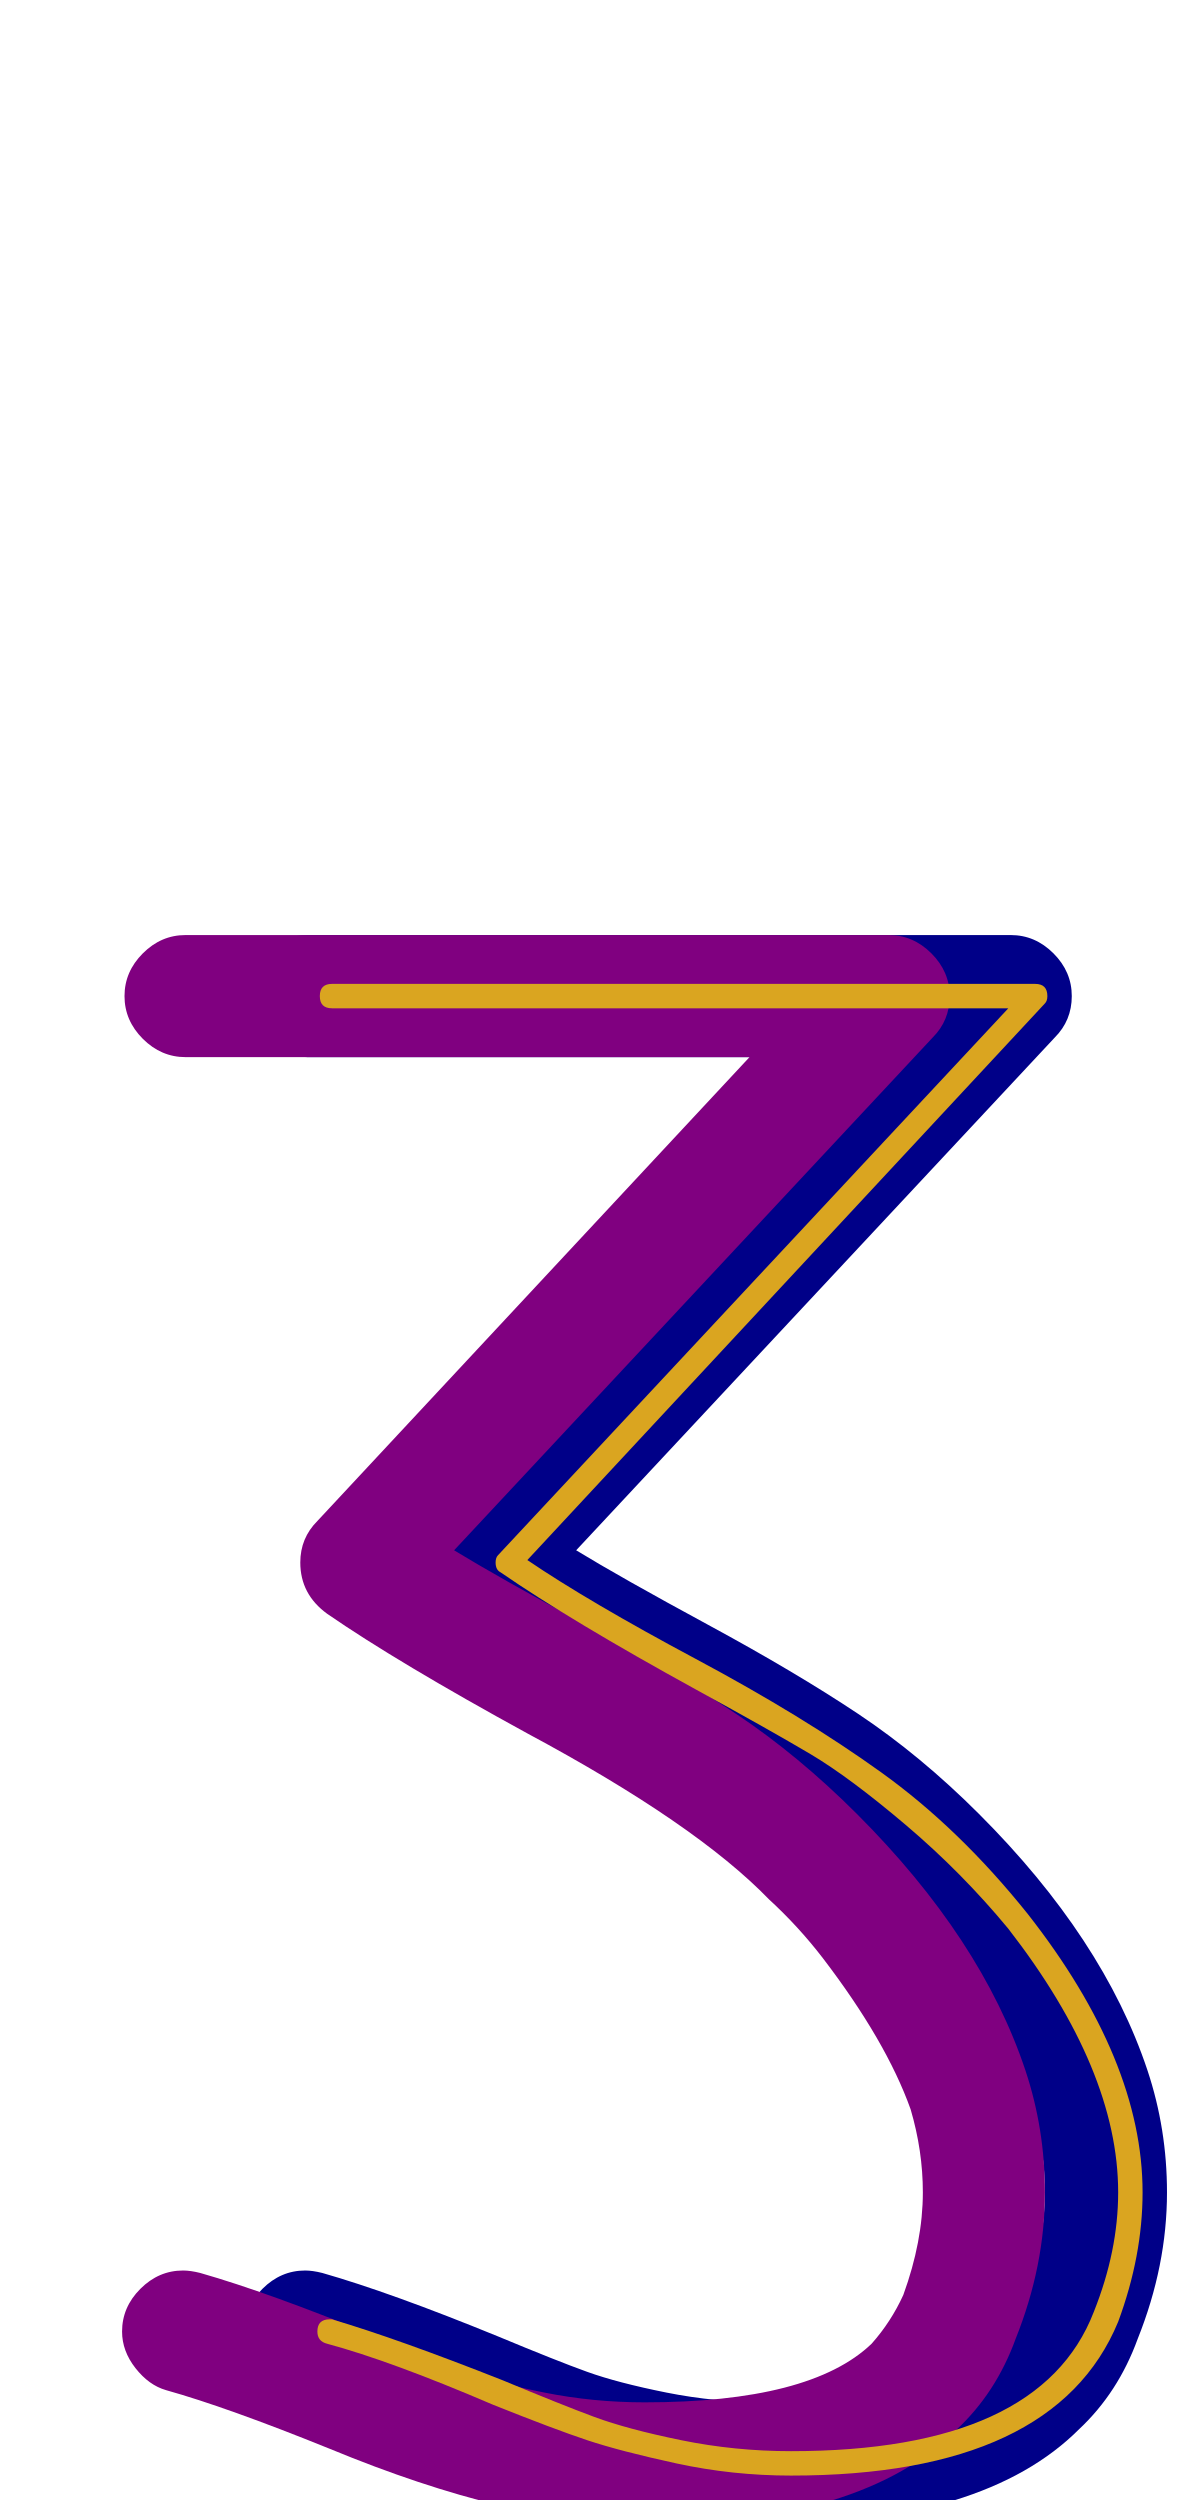
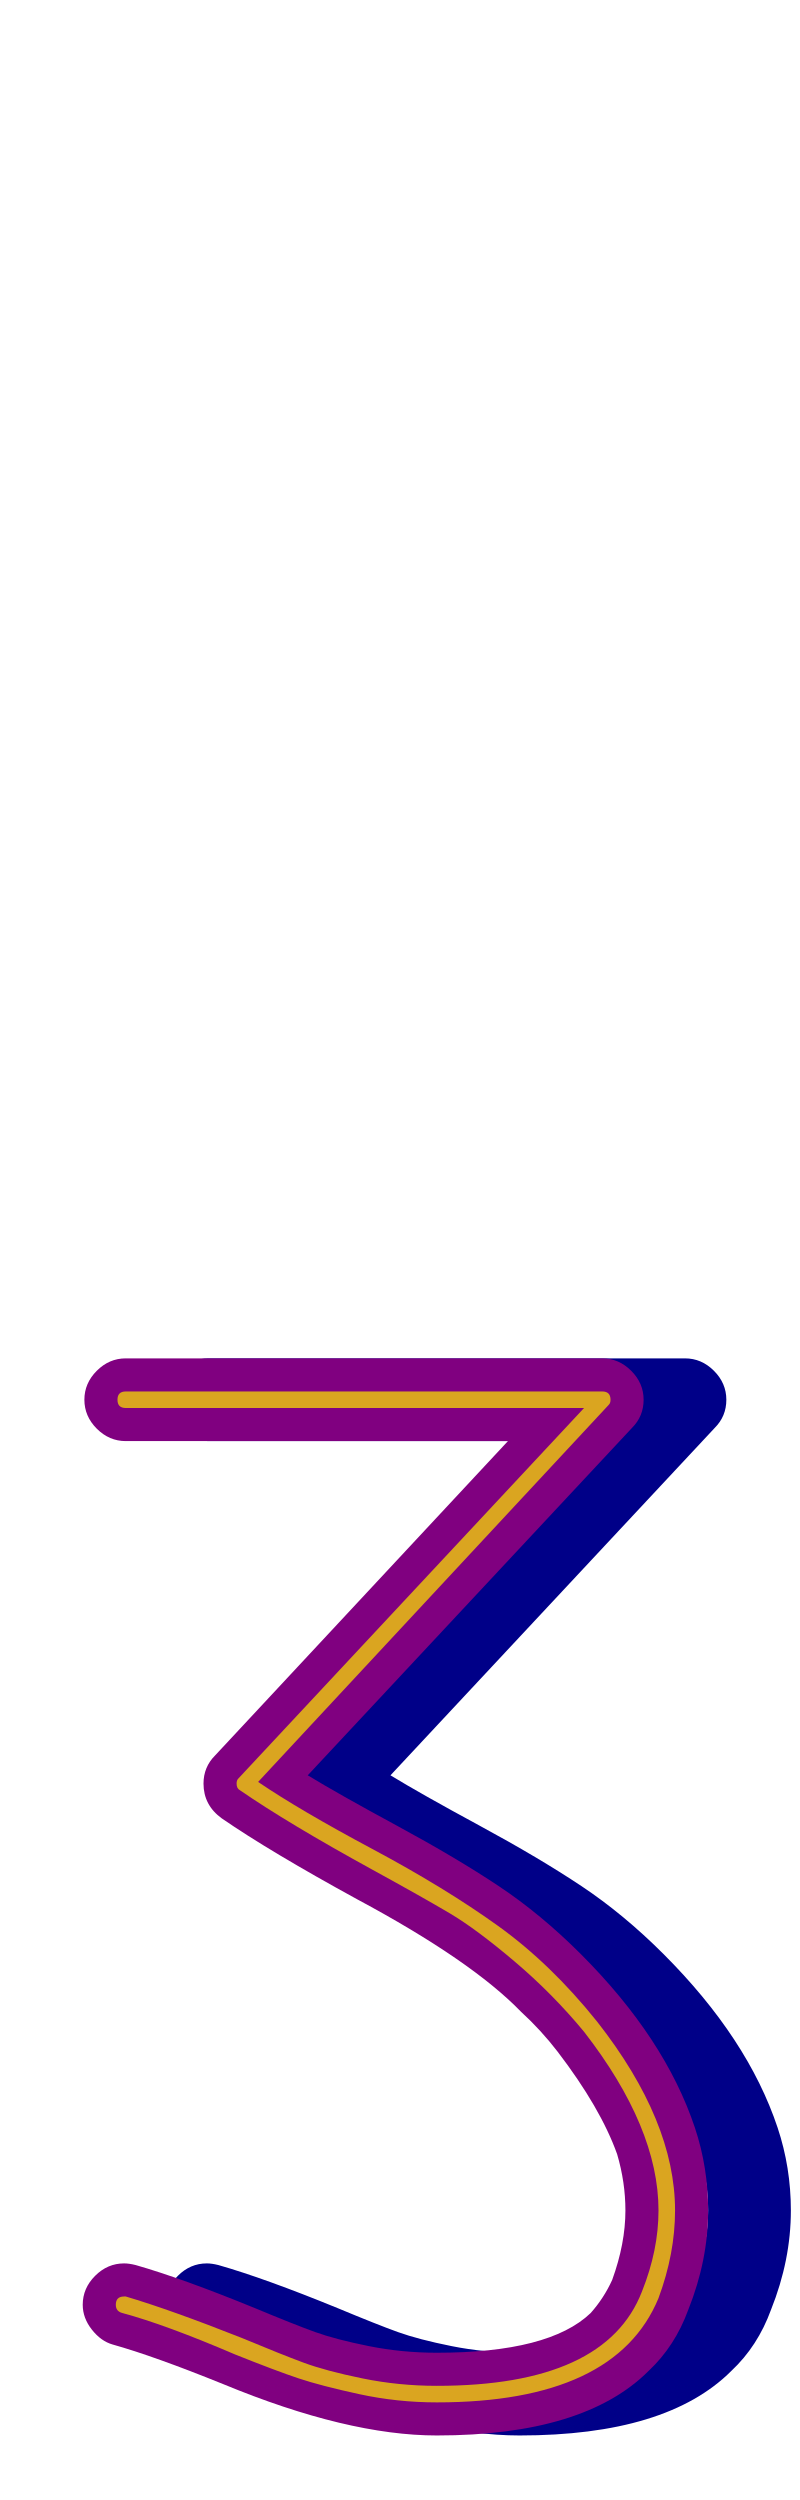
- <svg xmlns="http://www.w3.org/2000/svg" id="glyph22" viewBox="0 0 483 1024">
+ <svg xmlns="http://www.w3.org/2000/svg" id="glyph22" viewBox="0 0 483 1511">
  <defs />
-   <path fill="#000088" d="M478,898 Q478,928 466,958 Q458,980 442,995 Q403,1034 314,1034 Q260,1034 185,1003 Q143,986 118,979 Q111,977 105.5,970 Q100,963 100,955 Q100,945 107.5,937.5 Q115,930 125,930 Q128,930 132,931 Q160,939 204,957 Q228,967 240.5,971.5 Q253,976 273,980 Q293,984 314,984 Q382,984 407,960 Q415,951 420,940 Q428,918 428,898 Q428,881 423,864 Q413,836 387,802 Q377,789 365,778 Q335,747 266,710 Q213,681 184,661 Q173,653 173,640 Q173,630 180,623 L357,433 L126,433 Q116,433 108.5,425.5 Q101,418 101,408 Q101,398 108.5,390.5 Q116,383 126,383 L414,383 Q424,383 431.5,390.5 Q439,398 439,408 Q439,418 432,425 L236,635 Q254,646 290,665.5 Q326,685 351.5,702 Q377,719 401,743 Q452,794 470,848 Q478,872 478,898 Z" />
-   <path fill="#800080" d="M428,898 Q428,928 416,958 Q408,980 392,995 Q353,1034 264,1034 Q210,1034 135,1003 Q93,986 68,979 Q61,977 55.5,970 Q50,963 50,955 Q50,945 57.5,937.5 Q65,930 75,930 Q78,930 82,931 Q110,939 154,957 Q178,967 190.5,971.5 Q203,976 223,980 Q243,984 264,984 Q332,984 357,960 Q365,951 370,940 Q378,918 378,898 Q378,881 373,864 Q363,836 337,802 Q327,789 315,778 Q285,747 216,710 Q163,681 134,661 Q123,653 123,640 Q123,630 130,623 L307,433 L76,433 Q66,433 58.5,425.5 Q51,418 51,408 Q51,398 58.5,390.5 Q66,383 76,383 L364,383 Q374,383 381.5,390.5 Q389,398 389,408 Q389,418 382,425 L186,635 Q204,646 240,665.5 Q276,685 301.5,702 Q327,719 351,743 Q402,794 420,848 Q428,872 428,898 Z" />
-   <path fill="#daa520" d="M468,898 Q468,924 458,951 Q432,1014 324,1014 Q300,1014 277,1009 Q254,1004 240.5,999.5 Q227,995 202,985 Q160,967 134,960 Q130,959 130,955 Q130,950 135,950 Q136,950 136,950 Q163,958 206,975 Q230,985 243.5,990 Q257,995 279,999.5 Q301,1004 324,1004 Q426,1004 448,947 Q458,922 458,898 Q458,848 413,790 Q394,767 371,747.5 Q348,728 332,718.5 Q316,709 285,692 Q234,664 205,644 Q203,643 203,640 Q203,638 204,637 L413,413 L136,413 Q131,413 131,408 Q131,403 136,403 L424,403 Q429,403 429,408 Q429,410 428,411 L216,639 Q241,656 285,679.5 Q329,703 361,726 Q393,749 421,784 Q468,844 468,898 Z" />
+   <path fill="#000088" d="M478,1336 Q478,1366 466,1396 Q458,1418 442,1433 Q403,1472 314,1472 Q260,1472 185,1441 Q143,1424 118,1417 Q111,1415 105.5,1408 Q100,1401 100,1393 Q100,1383 107.5,1375.5 Q115,1368 125,1368 Q128,1368 132,1369 Q160,1377 204,1395 Q228,1405 240.5,1409.5 Q253,1414 273,1418 Q293,1422 314,1422 Q382,1422 407,1398 Q415,1389 420,1378 Q428,1356 428,1336 Q428,1319 423,1302 Q413,1274 387,1240 Q377,1227 365,1216 Q335,1185 266,1148 Q213,1119 184,1099 Q173,1091 173,1078 Q173,1068 180,1061 L357,871 L126,871 Q116,871 108.5,863.5 Q101,856 101,846 Q101,836 108.5,828.5 Q116,821 126,821 L414,821 Q424,821 431.5,828.5 Q439,836 439,846 Q439,856 432,863 L236,1073 Q254,1084 290,1103.5 Q326,1123 351.5,1140 Q377,1157 401,1181 Q452,1232 470,1286 Q478,1310 478,1336 Z" />
+   <path fill="#800080" d="M428,1336 Q428,1366 416,1396 Q408,1418 392,1433 Q353,1472 264,1472 Q210,1472 135,1441 Q93,1424 68,1417 Q61,1415 55.5,1408 Q50,1401 50,1393 Q50,1383 57.5,1375.5 Q65,1368 75,1368 Q78,1368 82,1369 Q110,1377 154,1395 Q178,1405 190.5,1409.5 Q203,1414 223,1418 Q243,1422 264,1422 Q332,1422 357,1398 Q365,1389 370,1378 Q378,1356 378,1336 Q378,1319 373,1302 Q363,1274 337,1240 Q327,1227 315,1216 Q285,1185 216,1148 Q163,1119 134,1099 Q123,1091 123,1078 Q123,1068 130,1061 L307,871 L76,871 Q66,871 58.5,863.5 Q51,856 51,846 Q51,836 58.5,828.5 Q66,821 76,821 L364,821 Q374,821 381.5,828.5 Q389,836 389,846 Q389,856 382,863 L186,1073 Q204,1084 240,1103.5 Q276,1123 301.5,1140 Q327,1157 351,1181 Q402,1232 420,1286 Q428,1310 428,1336 Z" />
+   <path fill="#daa520" d="M408,1336 Q408,1362 398,1389 Q372,1452 264,1452 Q240,1452 217,1447 Q194,1442 180.5,1437.5 Q167,1433 142,1423 Q100,1405 74,1398 Q70,1397 70,1393 Q70,1388 75,1388 Q76,1388 76,1388 Q103,1396 146,1413 Q170,1423 183.5,1428 Q197,1433 219,1437.5 Q241,1442 264,1442 Q366,1442 388,1385 Q398,1360 398,1336 Q398,1286 353,1228 Q334,1205 311,1185.5 Q288,1166 272,1156.5 Q256,1147 225,1130 Q174,1102 145,1082 Q143,1081 143,1078 Q143,1076 144,1075 L353,851 L76,851 Q71,851 71,846 Q71,841 76,841 L364,841 Q369,841 369,846 Q369,848 368,849 L156,1077 Q181,1094 225,1117.5 Q269,1141 301,1164 Q333,1187 361,1222 Q408,1282 408,1336 Z" />
</svg>
